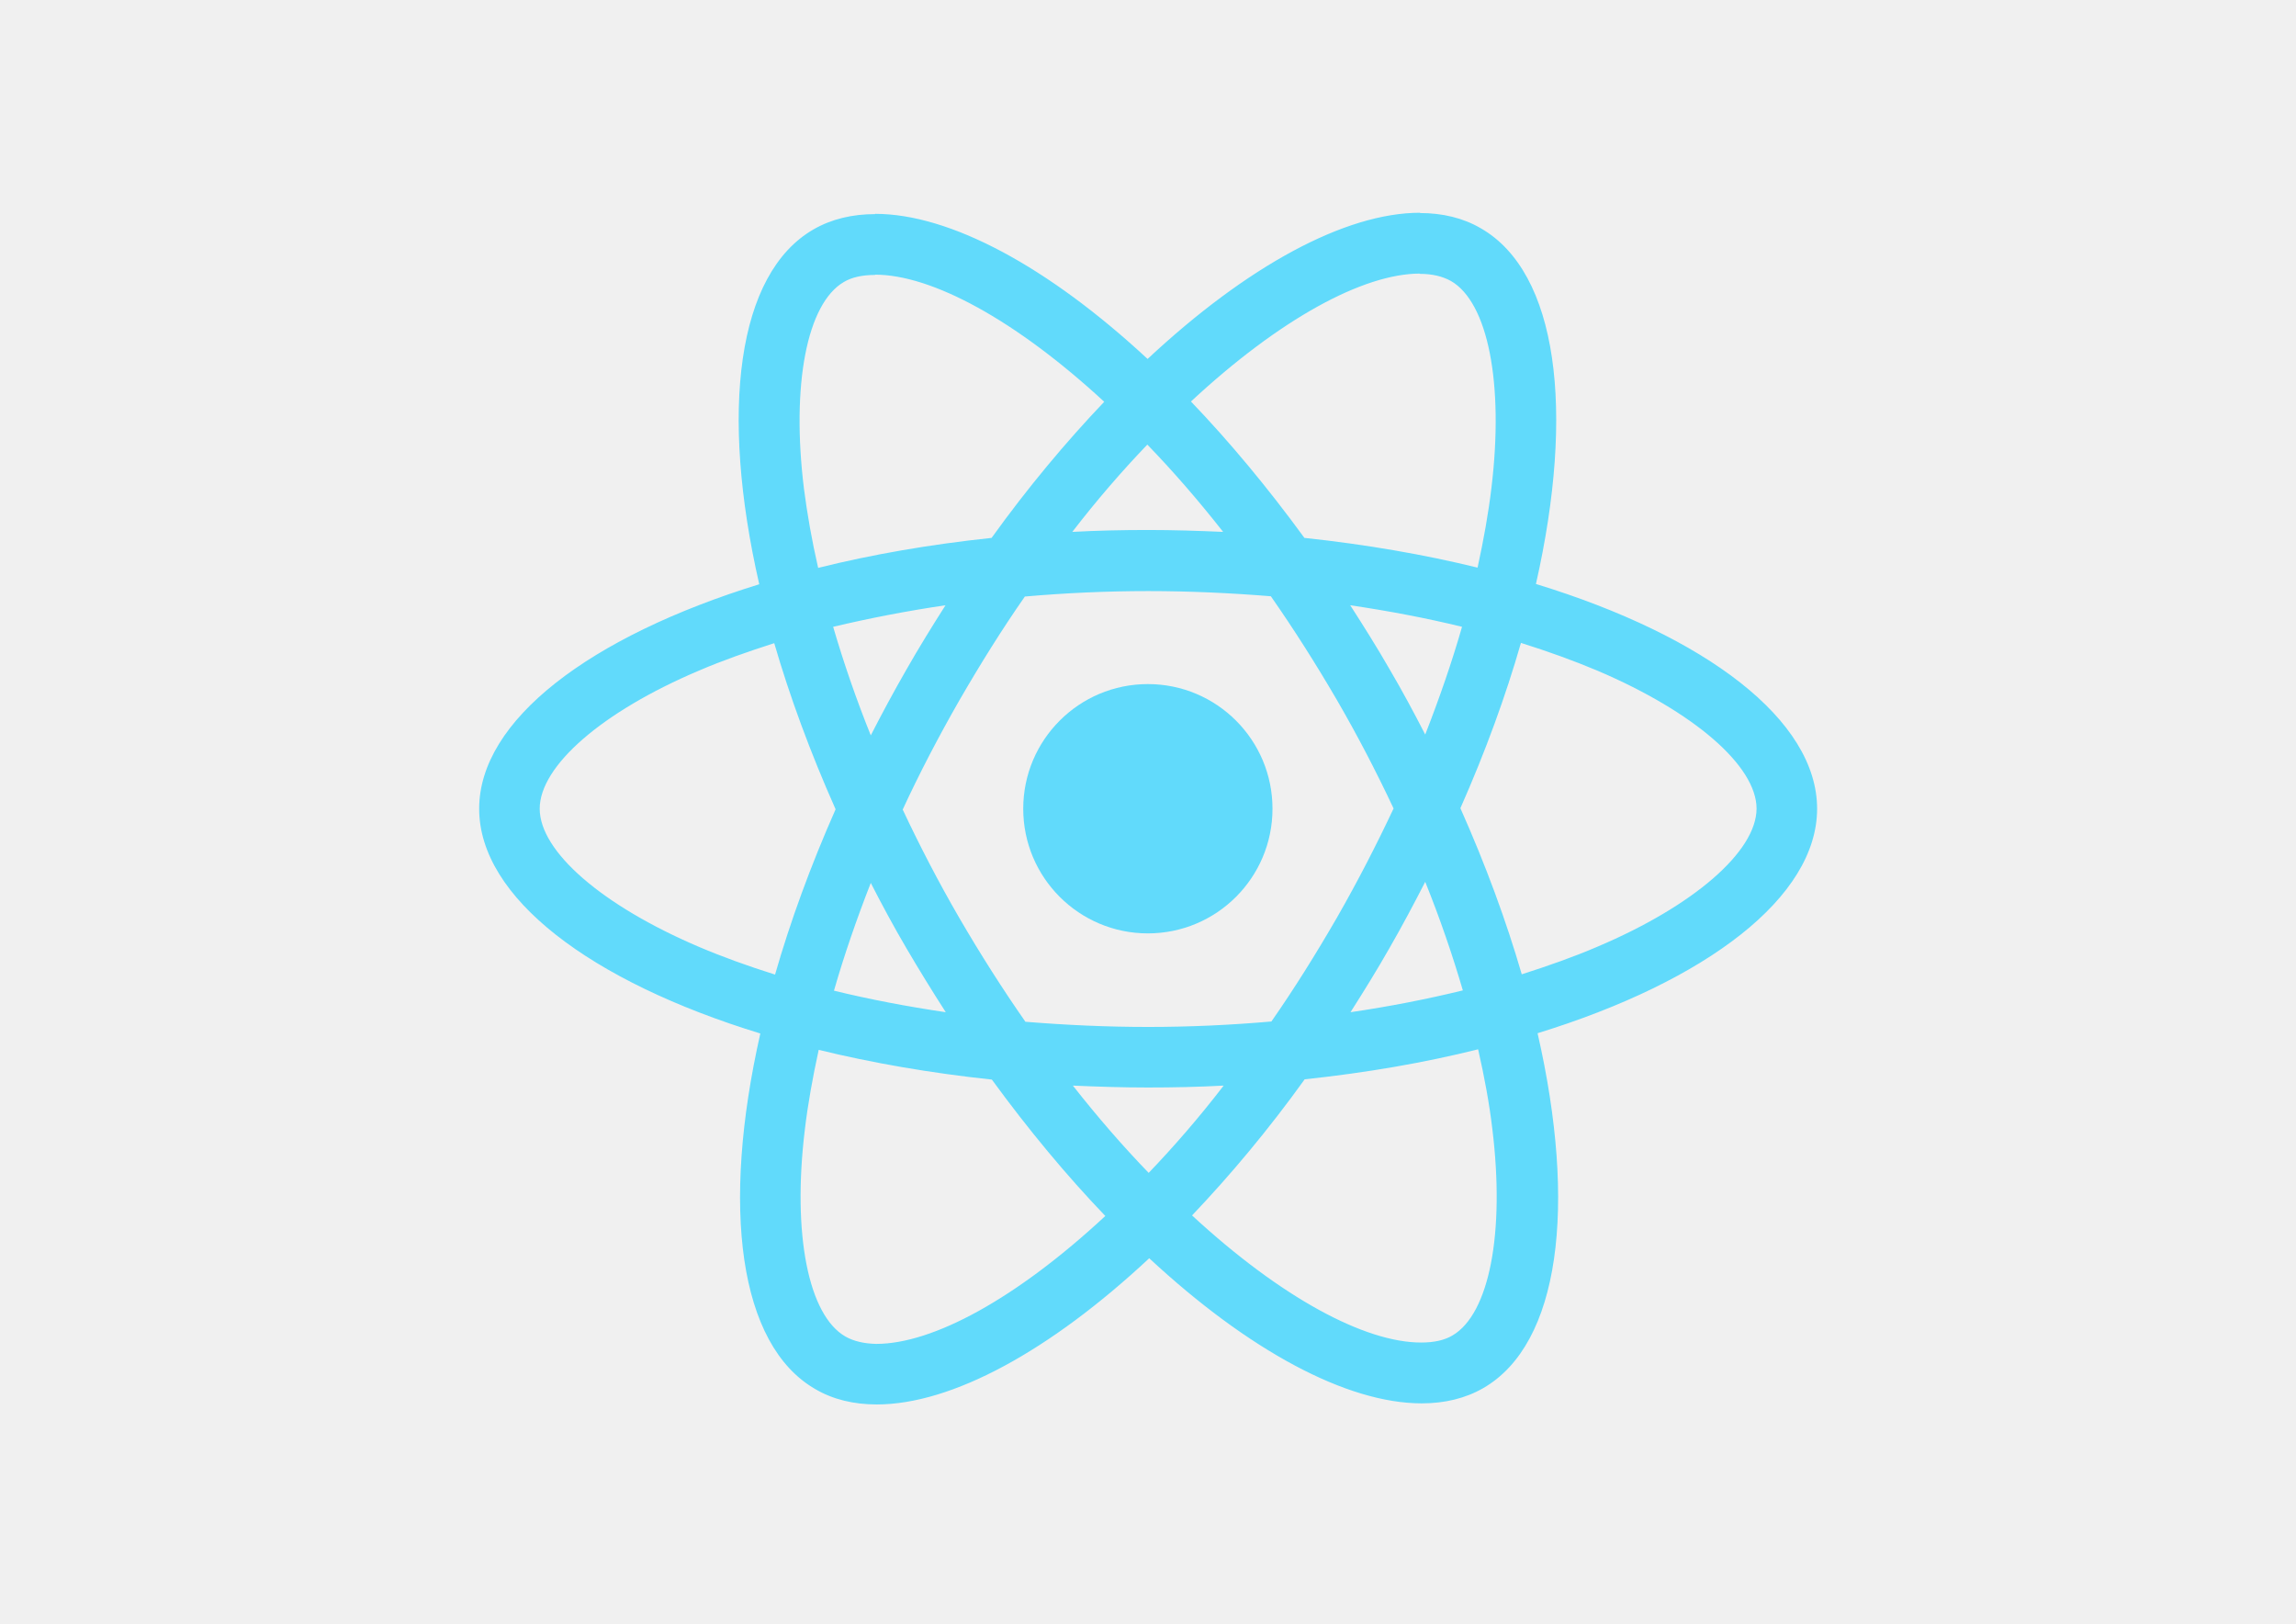
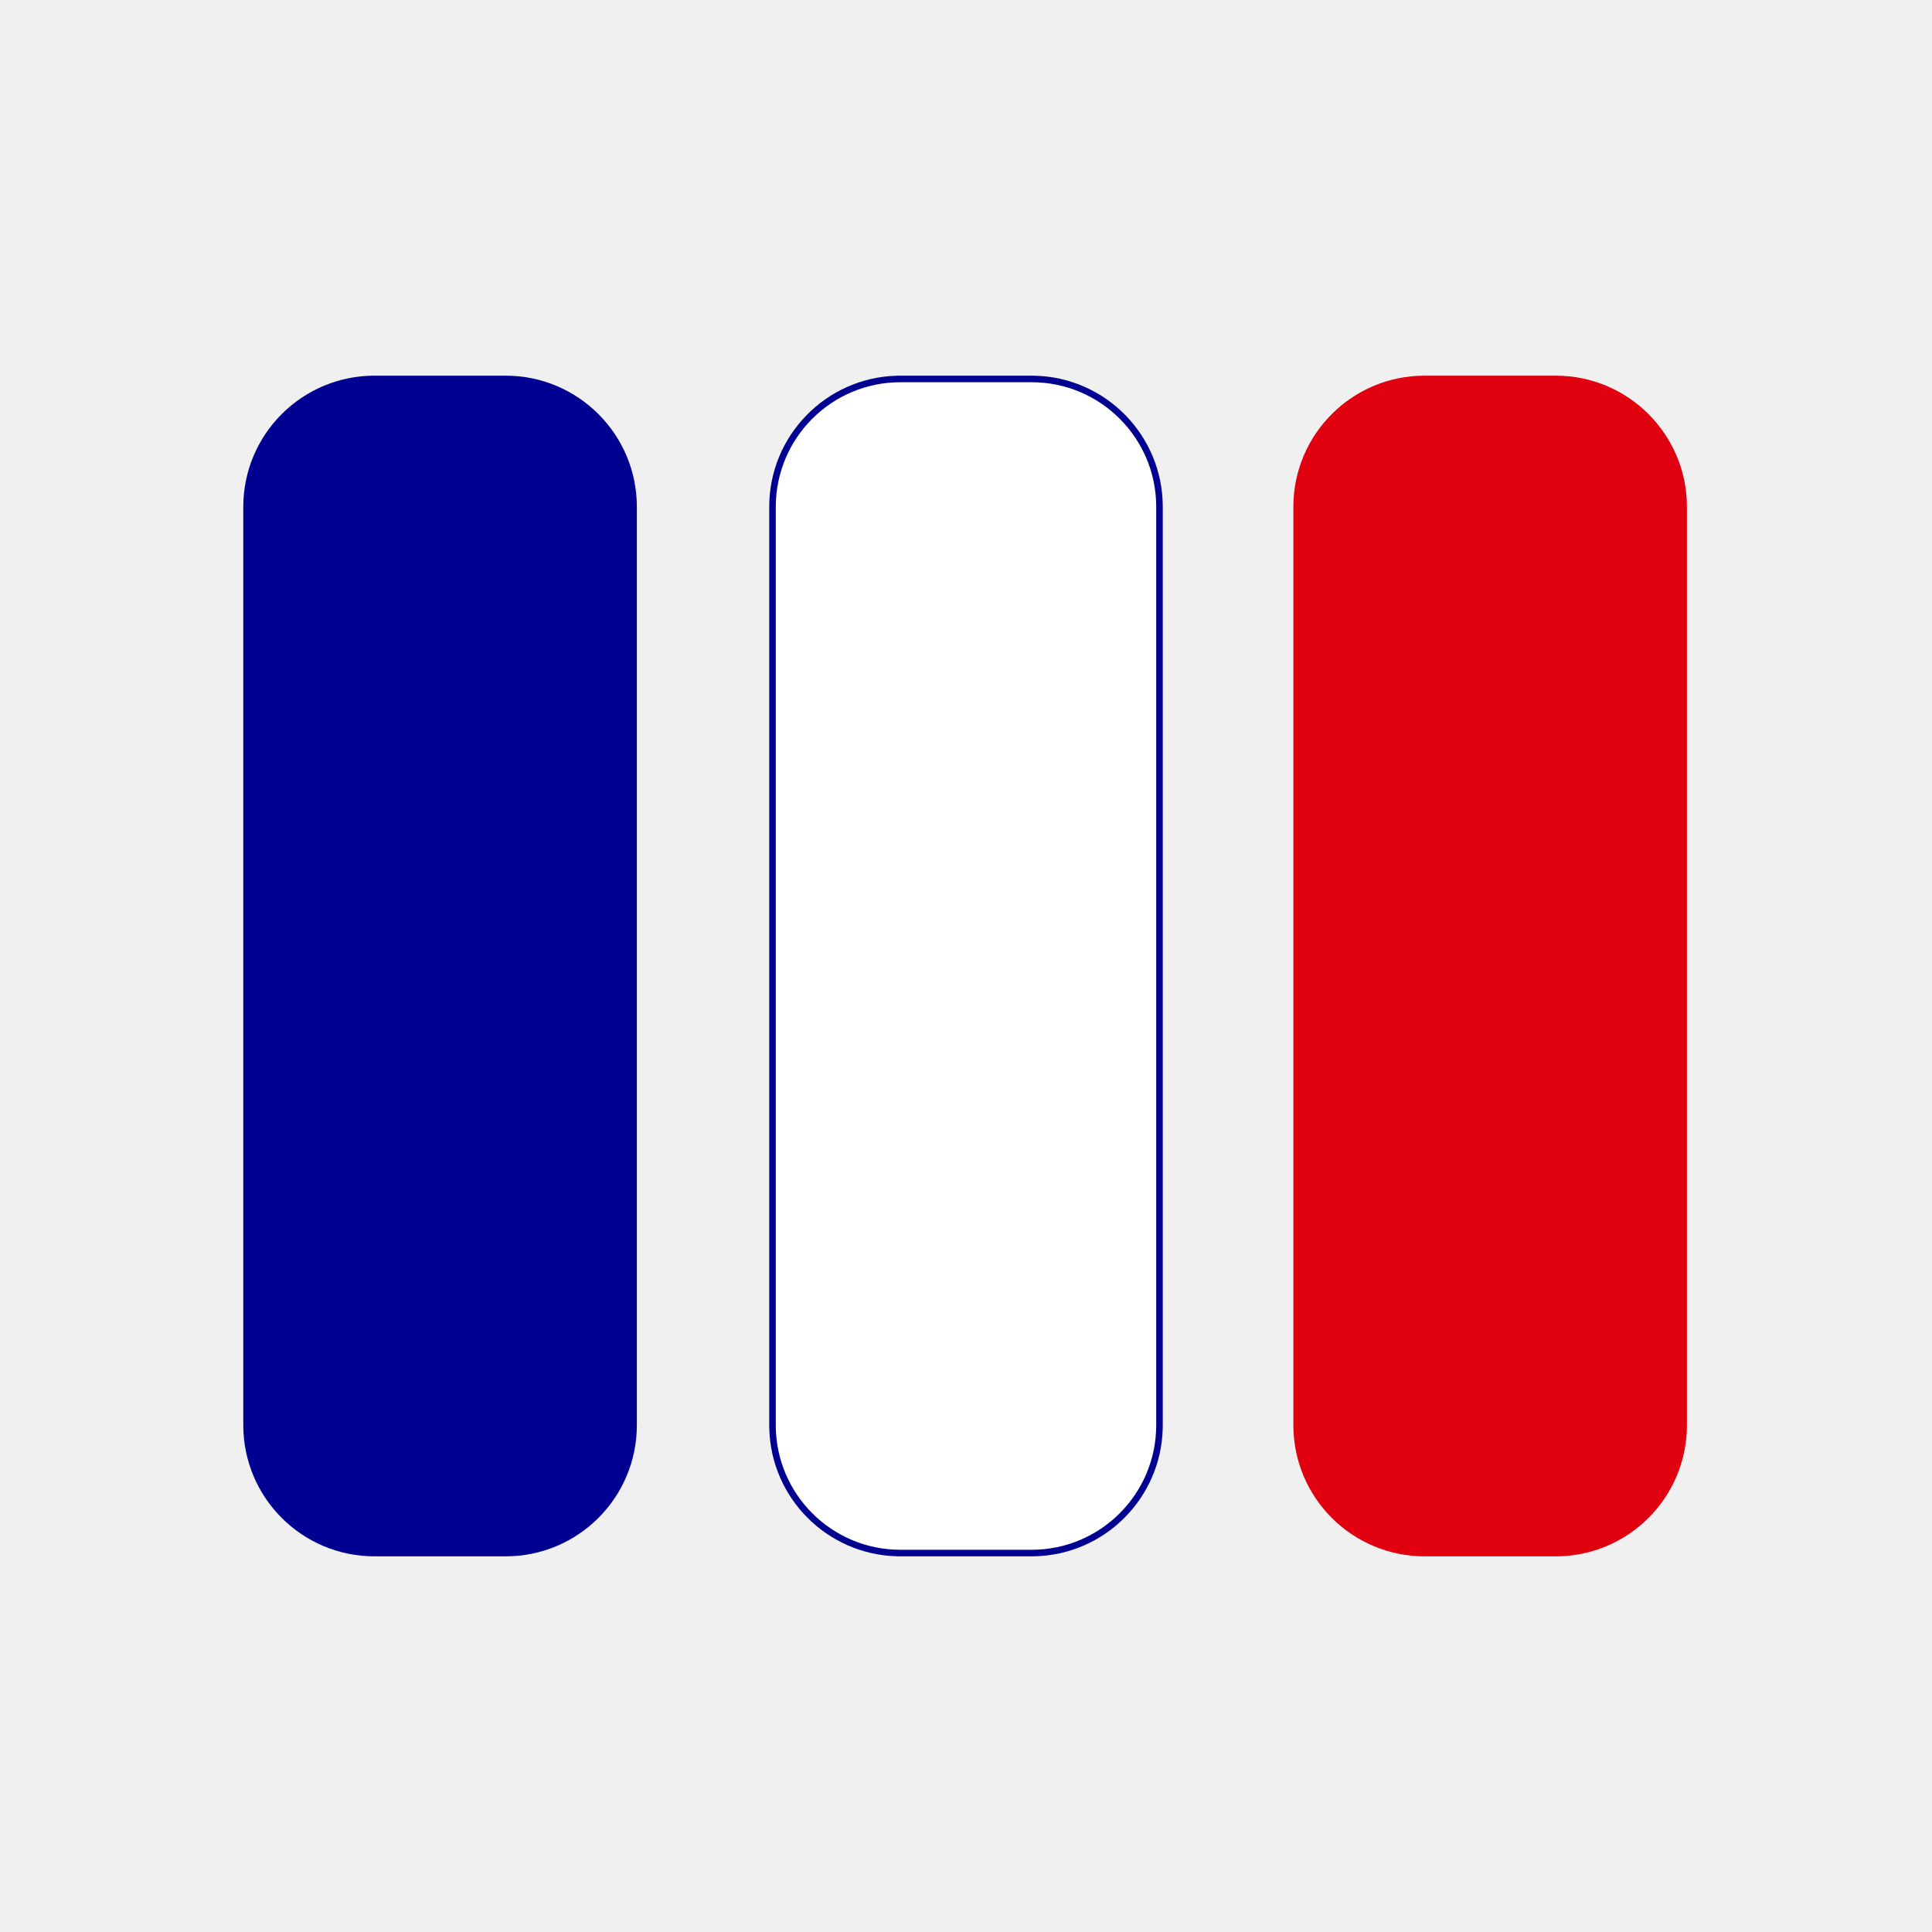
- <svg xmlns="http://www.w3.org/2000/svg" viewBox="0 0 841.9 595.3">
-   <g fill="#61DAFB">
-     <path d="M666.3 296.5c0-32.5-40.7-63.3-103.1-82.4 14.4-63.6 8-114.2-20.2-130.4-6.5-3.8-14.1-5.6-22.4-5.6v22.3c4.6 0 8.3.9 11.4 2.6 13.6 7.8 19.5 37.5 14.9 75.7-1.1 9.4-2.9 19.3-5.1 29.4-19.6-4.8-41-8.5-63.5-10.9-13.5-18.5-27.5-35.3-41.6-50 32.6-30.3 63.2-46.9 84-46.9V78c-27.5 0-63.5 19.6-99.9 53.6-36.4-33.8-72.4-53.2-99.9-53.2v22.3c20.7 0 51.4 16.5 84 46.6-14 14.7-28 31.4-41.3 49.9-22.6 2.4-44 6.1-63.6 11-2.3-10-4-19.7-5.2-29-4.7-38.2 1.1-67.9 14.6-75.8 3-1.8 6.9-2.6 11.5-2.6V78.5c-8.4 0-16 1.8-22.6 5.6-28.1 16.2-34.4 66.7-19.9 130.1-62.2 19.2-102.7 49.9-102.7 82.3 0 32.5 40.7 63.3 103.1 82.4-14.4 63.6-8 114.2 20.2 130.4 6.5 3.8 14.1 5.6 22.5 5.6 27.5 0 63.5-19.6 99.9-53.6 36.4 33.8 72.4 53.2 99.9 53.2 8.4 0 16-1.8 22.6-5.6 28.1-16.2 34.4-66.7 19.9-130.1 62-19.1 102.5-49.9 102.5-82.3zm-130.2-66.7c-3.7 12.9-8.3 26.2-13.5 39.5-4.1-8-8.4-16-13.1-24-4.6-8-9.5-15.8-14.4-23.4 14.2 2.1 27.9 4.7 41 7.9zm-45.8 106.5c-7.8 13.5-15.8 26.3-24.1 38.2-14.9 1.3-30 2-45.2 2-15.1 0-30.2-.7-45-1.9-8.3-11.9-16.4-24.6-24.2-38-7.6-13.1-14.5-26.4-20.8-39.8 6.2-13.4 13.2-26.8 20.7-39.9 7.8-13.5 15.8-26.3 24.1-38.2 14.9-1.3 30-2 45.2-2 15.1 0 30.2.7 45 1.9 8.3 11.9 16.4 24.6 24.2 38 7.6 13.1 14.5 26.4 20.8 39.8-6.3 13.4-13.2 26.8-20.7 39.9zm32.3-13c5.4 13.4 10 26.8 13.8 39.8-13.1 3.2-26.9 5.9-41.2 8 4.9-7.7 9.8-15.6 14.4-23.7 4.6-8 8.9-16.1 13-24.1zM421.2 430c-9.3-9.6-18.6-20.3-27.8-32 9 .4 18.2.7 27.5.7 9.4 0 18.7-.2 27.8-.7-9 11.7-18.3 22.4-27.5 32zm-74.4-58.9c-14.2-2.1-27.9-4.7-41-7.9 3.7-12.9 8.3-26.2 13.5-39.5 4.1 8 8.4 16 13.1 24 4.7 8 9.5 15.8 14.4 23.4zM420.7 163c9.3 9.6 18.6 20.3 27.8 32-9-.4-18.2-.7-27.5-.7-9.4 0-18.7.2-27.8.7 9-11.7 18.3-22.4 27.5-32zm-74 58.9c-4.9 7.7-9.8 15.6-14.4 23.7-4.6 8-8.9 16-13 24-5.4-13.4-10-26.8-13.8-39.8 13.1-3.1 26.9-5.8 41.2-7.9zm-90.5 125.2c-35.4-15.1-58.3-34.9-58.3-50.6 0-15.7 22.9-35.6 58.3-50.6 8.6-3.7 18-7 27.7-10.1 5.7 19.6 13.2 40 22.5 60.9-9.2 20.8-16.6 41.1-22.2 60.6-9.9-3.1-19.3-6.5-28-10.2zM310 490c-13.6-7.8-19.5-37.5-14.9-75.7 1.1-9.4 2.9-19.3 5.1-29.4 19.6 4.8 41 8.5 63.5 10.9 13.5 18.5 27.5 35.3 41.6 50-32.6 30.3-63.2 46.9-84 46.9-4.5-.1-8.3-1-11.3-2.7zm237.2-76.2c4.7 38.2-1.1 67.9-14.6 75.8-3 1.8-6.9 2.6-11.5 2.6-20.7 0-51.4-16.5-84-46.6 14-14.7 28-31.4 41.3-49.9 22.6-2.4 44-6.1 63.6-11 2.3 10.1 4.1 19.8 5.2 29.1zm38.5-66.7c-8.6 3.7-18 7-27.7 10.1-5.7-19.6-13.2-40-22.5-60.9 9.2-20.8 16.6-41.1 22.2-60.6 9.9 3.1 19.3 6.5 28.1 10.2 35.4 15.1 58.3 34.9 58.3 50.6-.1 15.7-23 35.6-58.4 50.6zM320.8 78.4z" />
-     <circle cx="420.9" cy="296.5" r="45.7" />
-     <path d="M520.5 78.1z" />
-   </g>
+ <svg xmlns="http://www.w3.org/2000/svg" width="1080" height="1080" viewBox="0 0 1080 1080" fill="none">
+   <path d="M136 283.333C136 242.832 168.832 210 209.333 210H282.667C323.168 210 356 242.832 356 283.333V796.667C356 837.168 323.168 870 282.667 870H209.333C168.832 870 136 837.168 136 796.667V283.333Z" fill="#000091" />
+   <path d="M430 283.333C430 242.832 462.832 210 503.333 210H576.667C617.168 210 650 242.832 650 283.333V796.667C650 837.168 617.168 870 576.667 870H503.333C462.832 870 430 837.168 430 796.667V283.333Z" fill="white" />
+   <path d="M576.667 866.333V870H503.333V866.333H576.667ZM646.333 796.667V283.333C646.333 244.857 615.143 213.667 576.667 213.667H503.333C464.857 213.667 433.667 244.858 433.667 283.333V796.667C433.667 835.143 464.857 866.333 503.333 866.333V870L501.439 869.975C462.443 868.986 431.014 837.557 430.025 798.561L430 796.667V283.333C430 243.466 461.814 211.03 501.439 210.025L503.333 210H576.667L578.561 210.025C618.186 211.03 650 243.466 650 283.333V796.667L649.975 798.561C648.986 837.557 617.557 868.986 578.561 869.975L576.667 870V866.333C615.143 866.333 646.333 835.143 646.333 796.667Z" fill="#000091" />
+   <path d="M723 283.333C723 242.832 755.832 210 796.333 210H869.667C910.168 210 943 242.832 943 283.333V796.667C943 837.168 910.168 870 869.667 870H796.333C755.832 870 723 837.168 723 796.667V283.333Z" fill="#E1000F" />
</svg>
